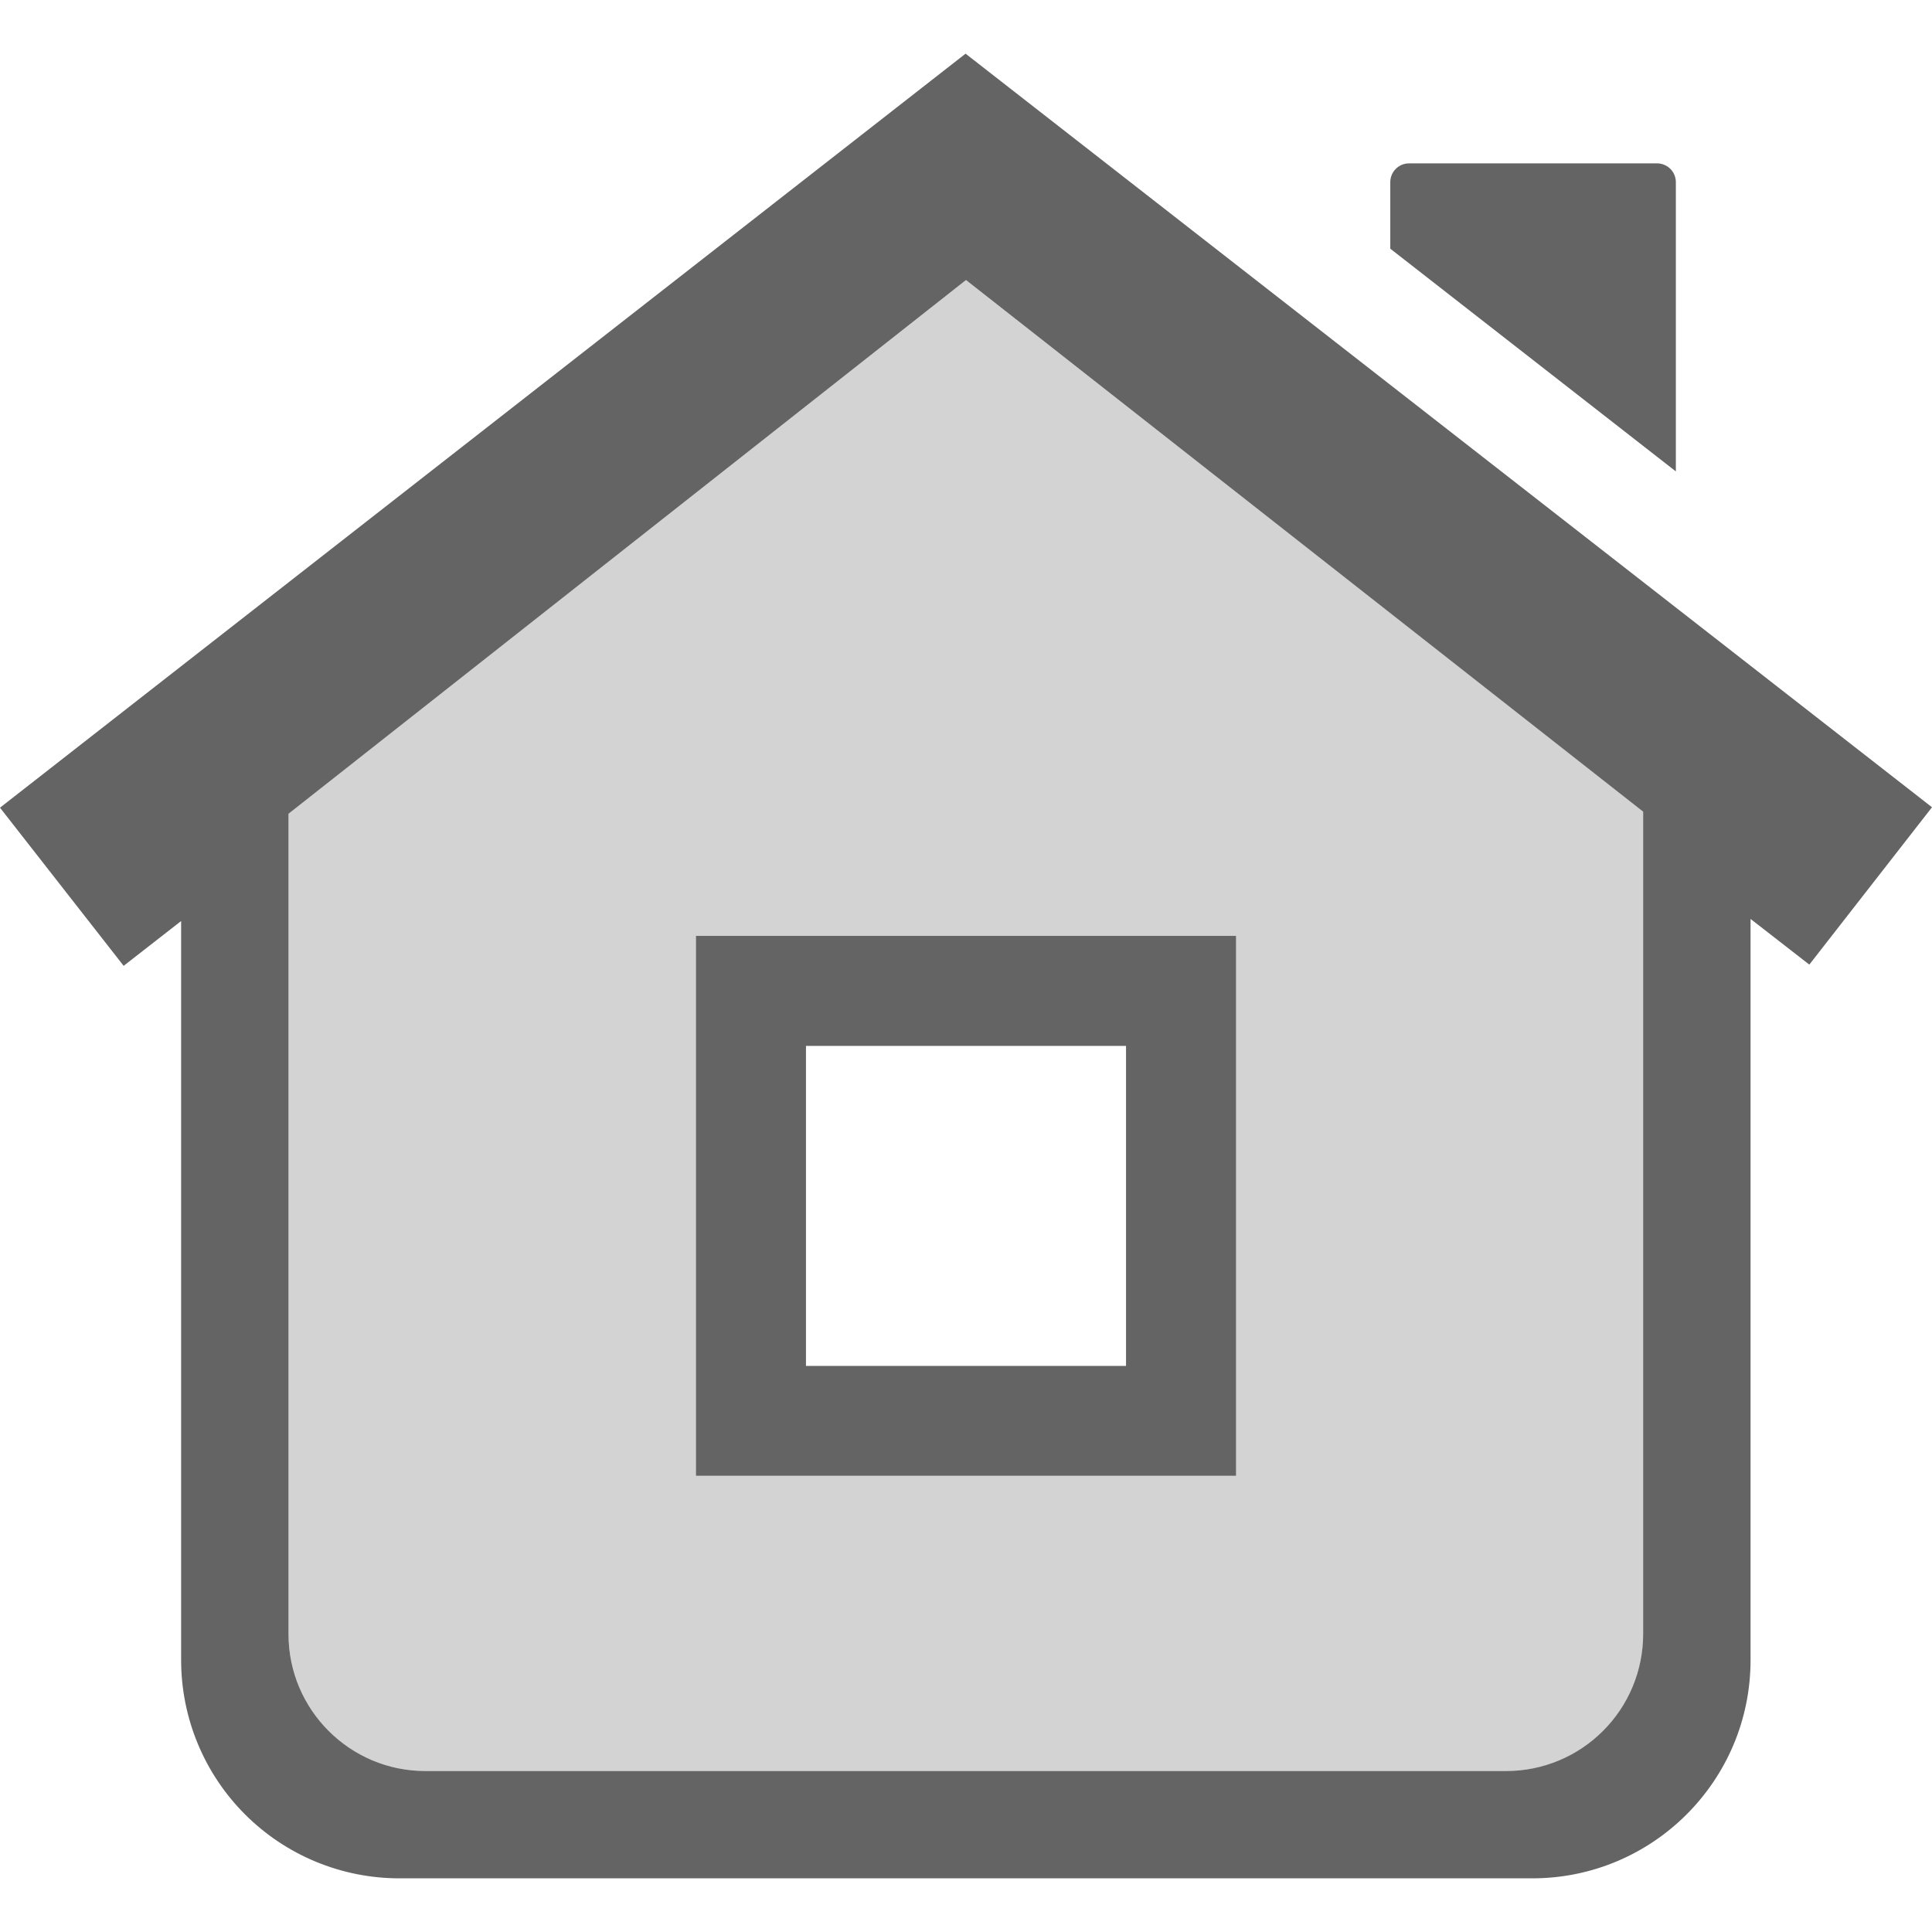
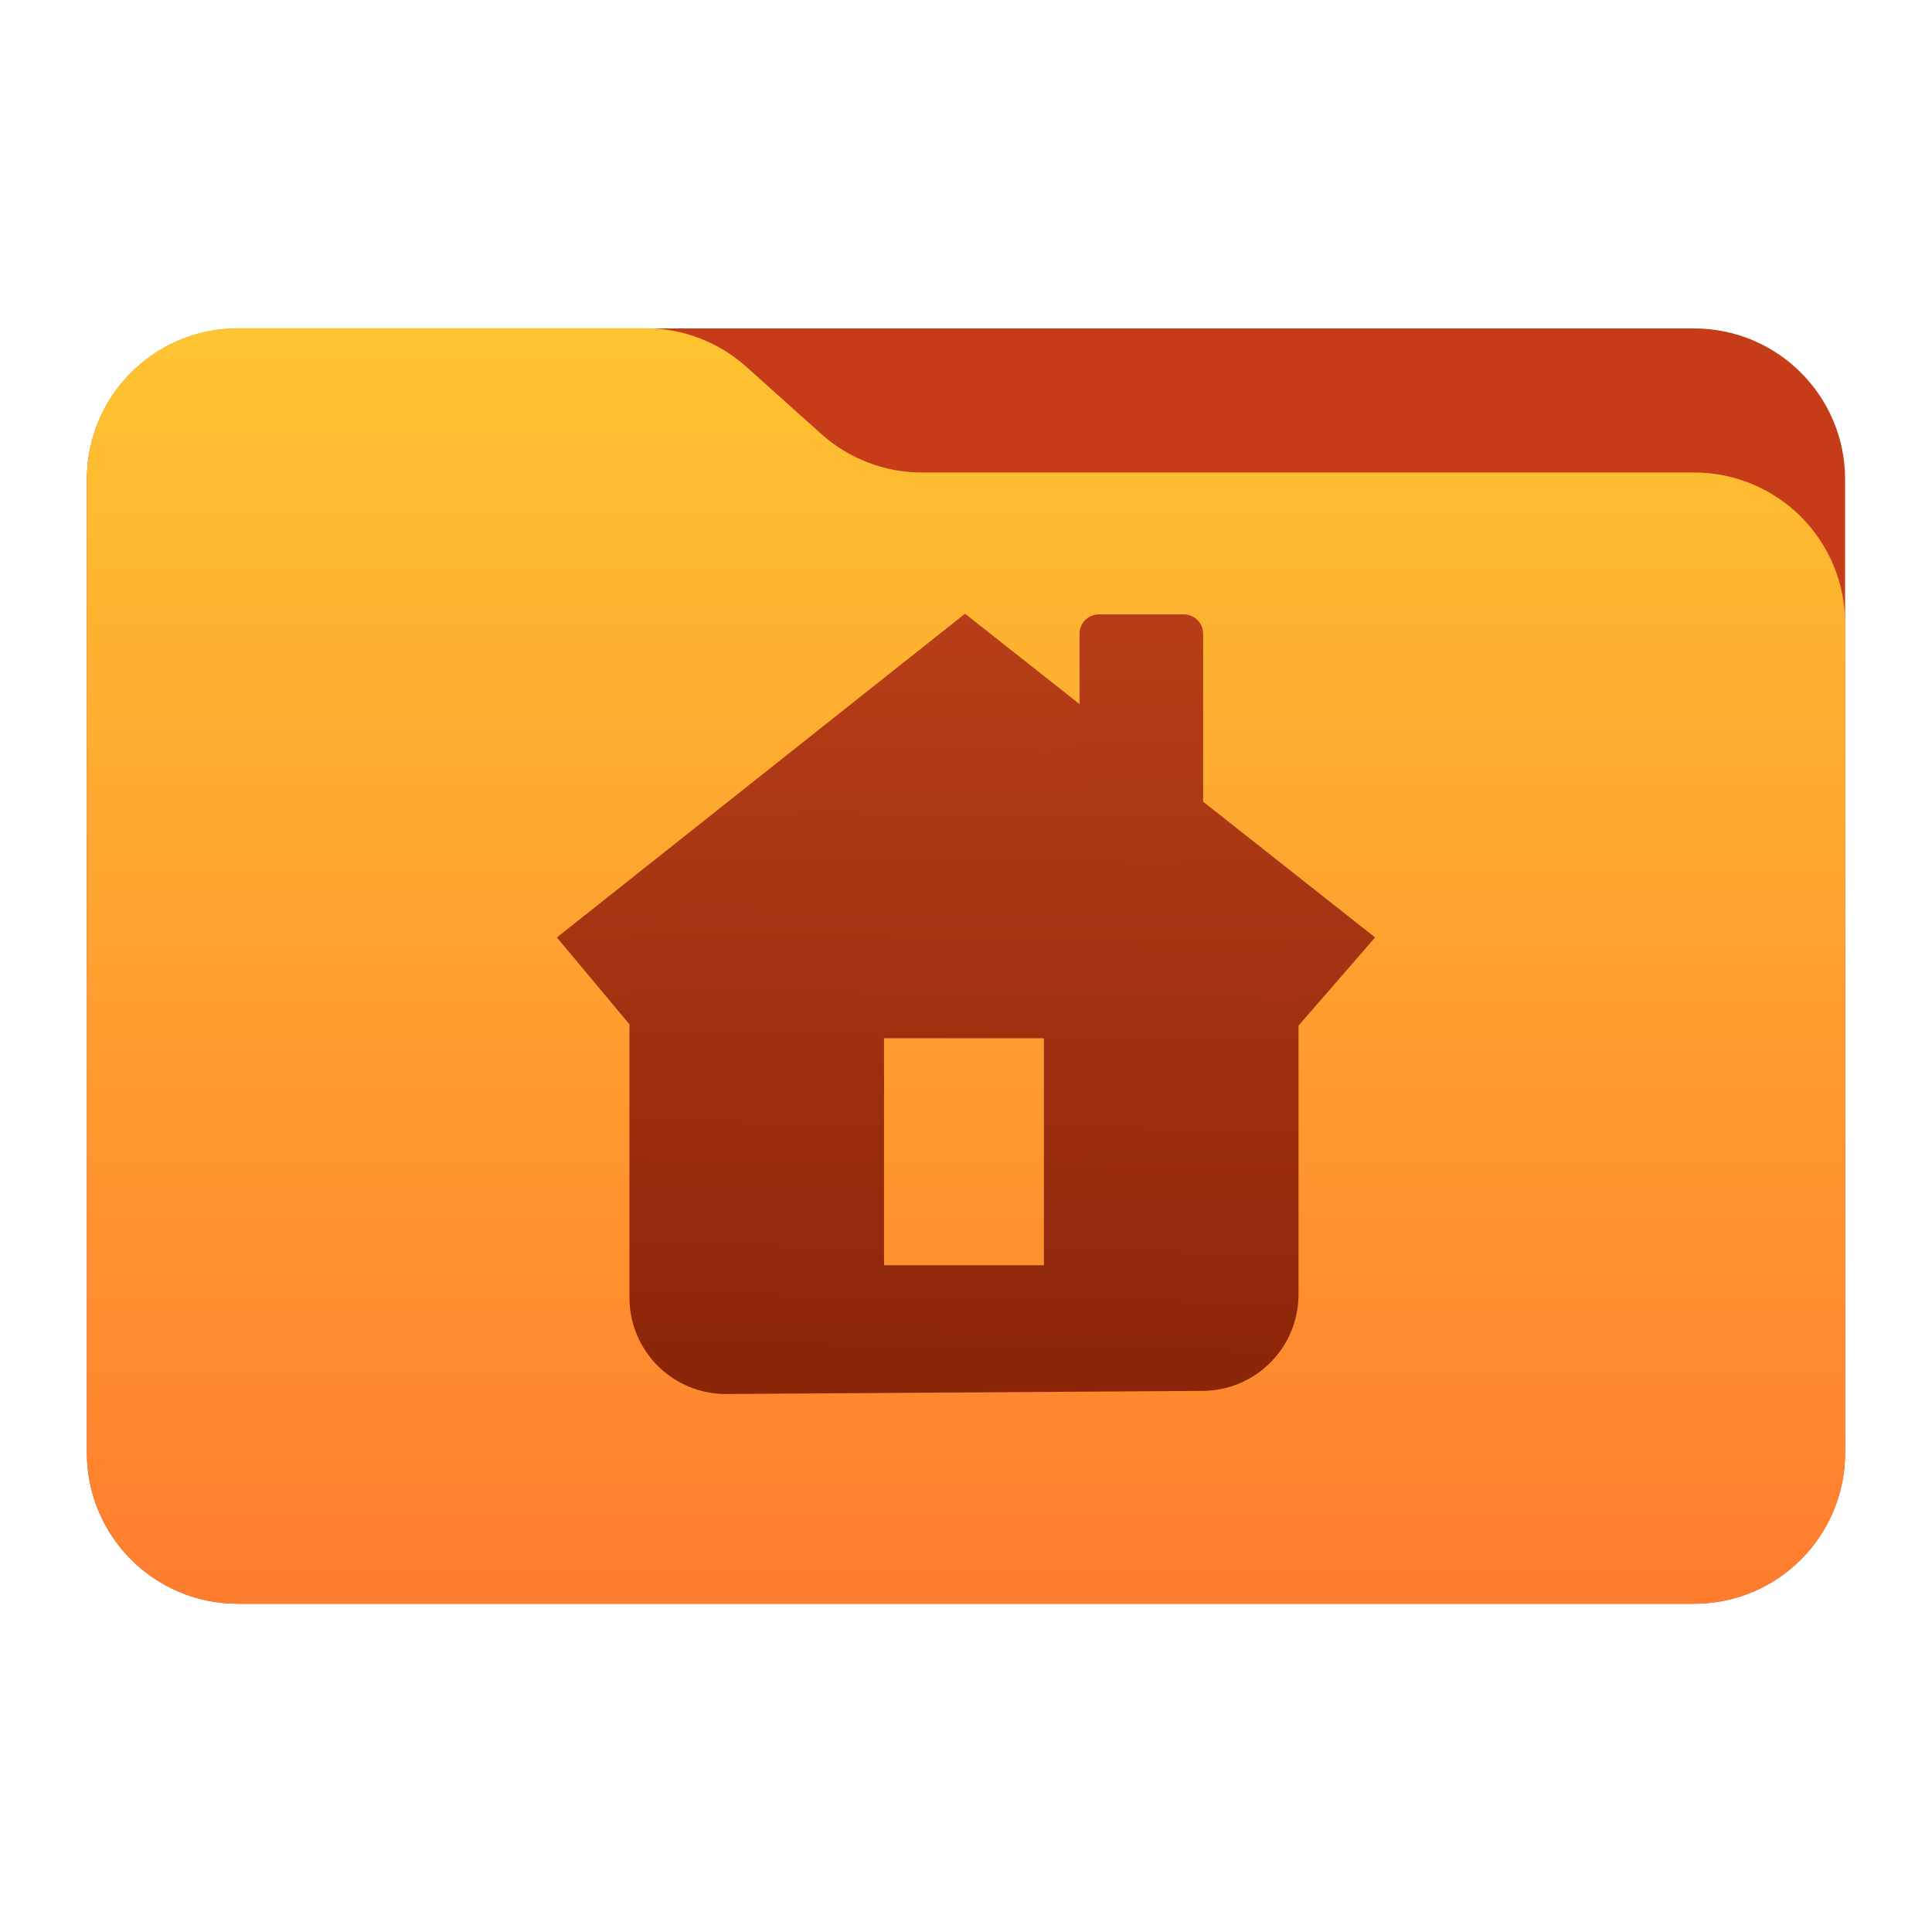
- <svg xmlns="http://www.w3.org/2000/svg" width="100%" height="100%" viewBox="0 0 36 36">
+ <svg xmlns="http://www.w3.org/2000/svg" style="clip-rule:evenodd;fill-rule:evenodd;stroke-linejoin:round;stroke-miterlimit:2" viewBox="0 0 48 48">
+   <g transform="scale(.75)">
+     <path d="m61.122 15.88c0-2.762-2.239-5-5-5h-48.244c-2.761 0-5 2.238-5 5v32.246c0 2.761 2.239 5 5 5h48.244c2.761 0 5-2.239 5-5v-32.246z" style="fill:rgb(199,60,24)" />
+     <path d="m61.122 20.652c0-1.326-0.527-2.598-1.465-3.536-0.938-0.937-2.209-1.464-3.535-1.464h-25.58c-1.232 0-2.42-0.455-3.337-1.277-0.768-0.689-1.713-1.535-2.481-2.224-0.917-0.822-2.105-1.277-3.337-1.277h-13.509c-1.326 0-2.597 0.527-3.535 1.465-0.938 0.937-1.465 2.209-1.465 3.535v32.252c0 2.761 2.239 5 5 5h48.244c2.761 0 5-2.239 5-5v-27.474z" style="fill:url(#_Linear1)" />
+     <path d="m18.448 31.054 2.403 2.877 11.056-8.883 11.108 8.927 2.537-2.921-13.584-10.724-13.52 10.724z" style="fill:url(#_Linear2)" />
+     <path d="m39.855 20.994c0-0.355-0.287-0.642-0.641-0.642h-2.812c-0.354 0-0.641 0.287-0.641 0.642v5.758h4.094v-5.758z" style="fill:url(#_Linear3)" />
+     <path d="m20.851 42.985c0 0.851 0.34 1.666 0.943 2.266 0.604 0.6 1.422 0.934 2.273 0.928 4.218-0.028 11.577-0.076 15.775-0.104 1.756-0.011 3.173-1.438 3.173-3.194v-11.291l-11.047-8.723-11.117 8.187v11.931zm13.73-8.592h-5.296v7.521h5.296v-7.521z" style="fill:url(#_Linear4)" />
+   </g>
  <defs>
-     <style id="current-color-scheme" type="text/css">
-  .ColorScheme-Text { color:#252527; } .ColorScheme-Highlight { color:#ff7d2e; } .ColorScheme-NeutralText { color:#ff9800; } .ColorScheme-PositiveText { color:#4caf50; } .ColorScheme-NegativeText { color:#f44336; }
-  </style>
+     <linearGradient id="_Linear1" x2="1" gradientTransform="matrix(2.54933e-15,-41.6338,41.6338,2.54933e-15,445.153,52.7218)" gradientUnits="userSpaceOnUse">
+       <stop style="stop-color:rgb(255,125,46)" offset="0" />
+       <stop style="stop-color:rgb(254,196,49)" offset="1" />
+     </linearGradient>
+     <linearGradient id="_Linear2" x2="1" gradientTransform="matrix(-.0931097 25.7244 -25.7244 -.0931097 -490.977 18.4371)" gradientUnits="userSpaceOnUse">
+       <stop style="stop-color:rgb(184,62,24)" offset="0" />
+       <stop style="stop-color:rgb(138,37,8)" offset="1" />
+     </linearGradient>
+     <linearGradient id="_Linear3" x2="1" gradientTransform="matrix(1.61143e-15,26.3166,-26.3166,1.61143e-15,-497.787,19.8626)" gradientUnits="userSpaceOnUse">
+       <stop style="stop-color:rgb(184,62,24)" offset="0" />
+       <stop style="stop-color:rgb(138,37,8)" offset="1" />
+     </linearGradient>
+     <linearGradient id="_Linear4" x2="1" gradientTransform="matrix(-.329696 25.7244 -25.7244 -.329696 -556.333 12.7908)" gradientUnits="userSpaceOnUse">
+       <stop style="stop-color:rgb(184,62,24)" offset="0" />
+       <stop style="stop-color:rgb(138,37,8)" offset="1" />
+     </linearGradient>
  </defs>
-   <path style="fill:currentColor" class="ColorScheme-Text" fill-opacity=".71" d="m17.992 1 18.008 14.042-2.286 2.932-1.095-0.851v13.81c0 2.246-1.821 4.067-4.067 4.067h-21.11c-1.079 0-2.113-0.428-2.876-1.191s-1.191-1.797-1.191-2.876v-13.771l-1.071 0.835-2.304-2.947zm8e-3 4.218-12.624 9.945v15.286c0 1.409 1.143 2.552 2.552 2.552h20.138c0.677 0 1.326-0.269 1.804-0.748 0.479-0.478 0.748-1.127 0.748-1.804v-15.325zm8.257-2.174h4.618c0.195 0 0.352 0.156 0.352 0.351v5.389l-5.321-4.15v-1.239c0-0.195 0.157-0.351 0.351-0.351z" />
-   <path style="fill:currentColor" class="ColorScheme-Text" d="m18 5.219-12.623 9.943v15.288c0 .677.269 1.326.748 1.804.478.479 1.127.748 1.804.748h20.138c.677 0 1.326-.269 1.804-.748.479-.478.748-1.127.748-1.804v-15.327zm-5.032 12.22h10.064v10.06h-10.064z" fill-opacity=".2" />
-   <path style="fill:currentColor" class="ColorScheme-Text" fill-opacity=".71" d="m12.968 17.439v10.06h10.064v-10.06zm2.05 2.05h5.964v5.963h-5.964z" />
</svg>
